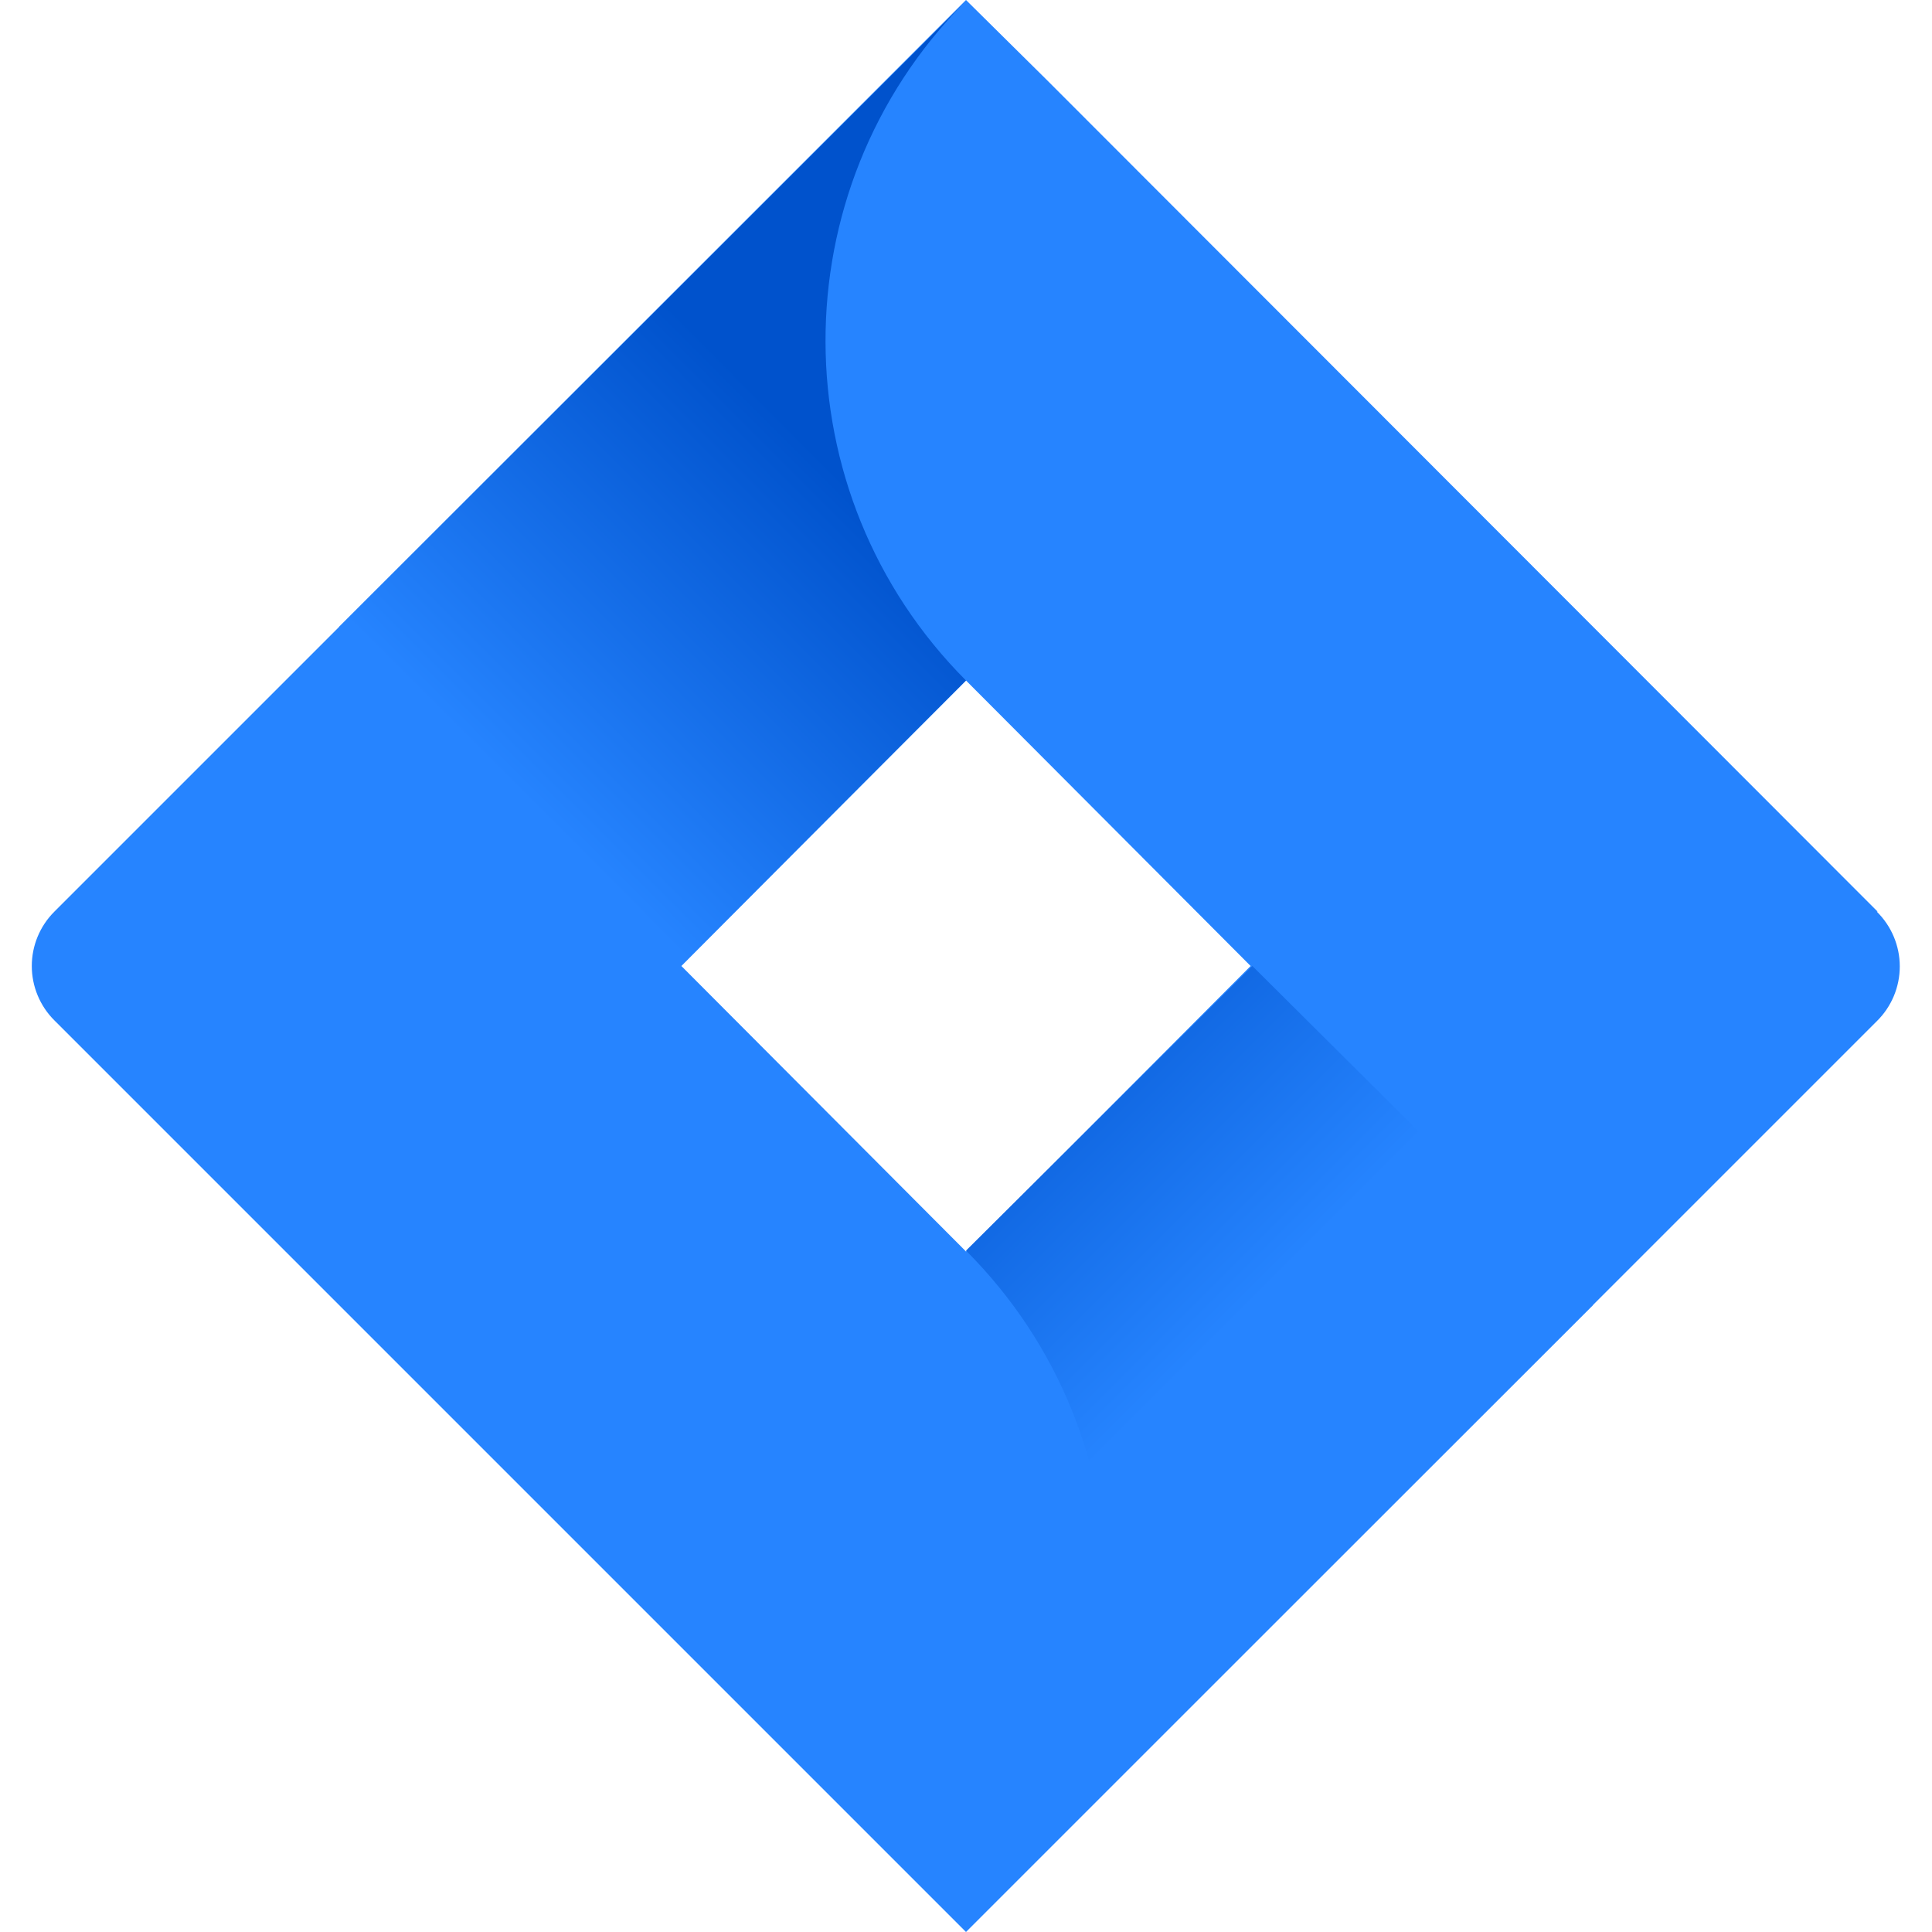
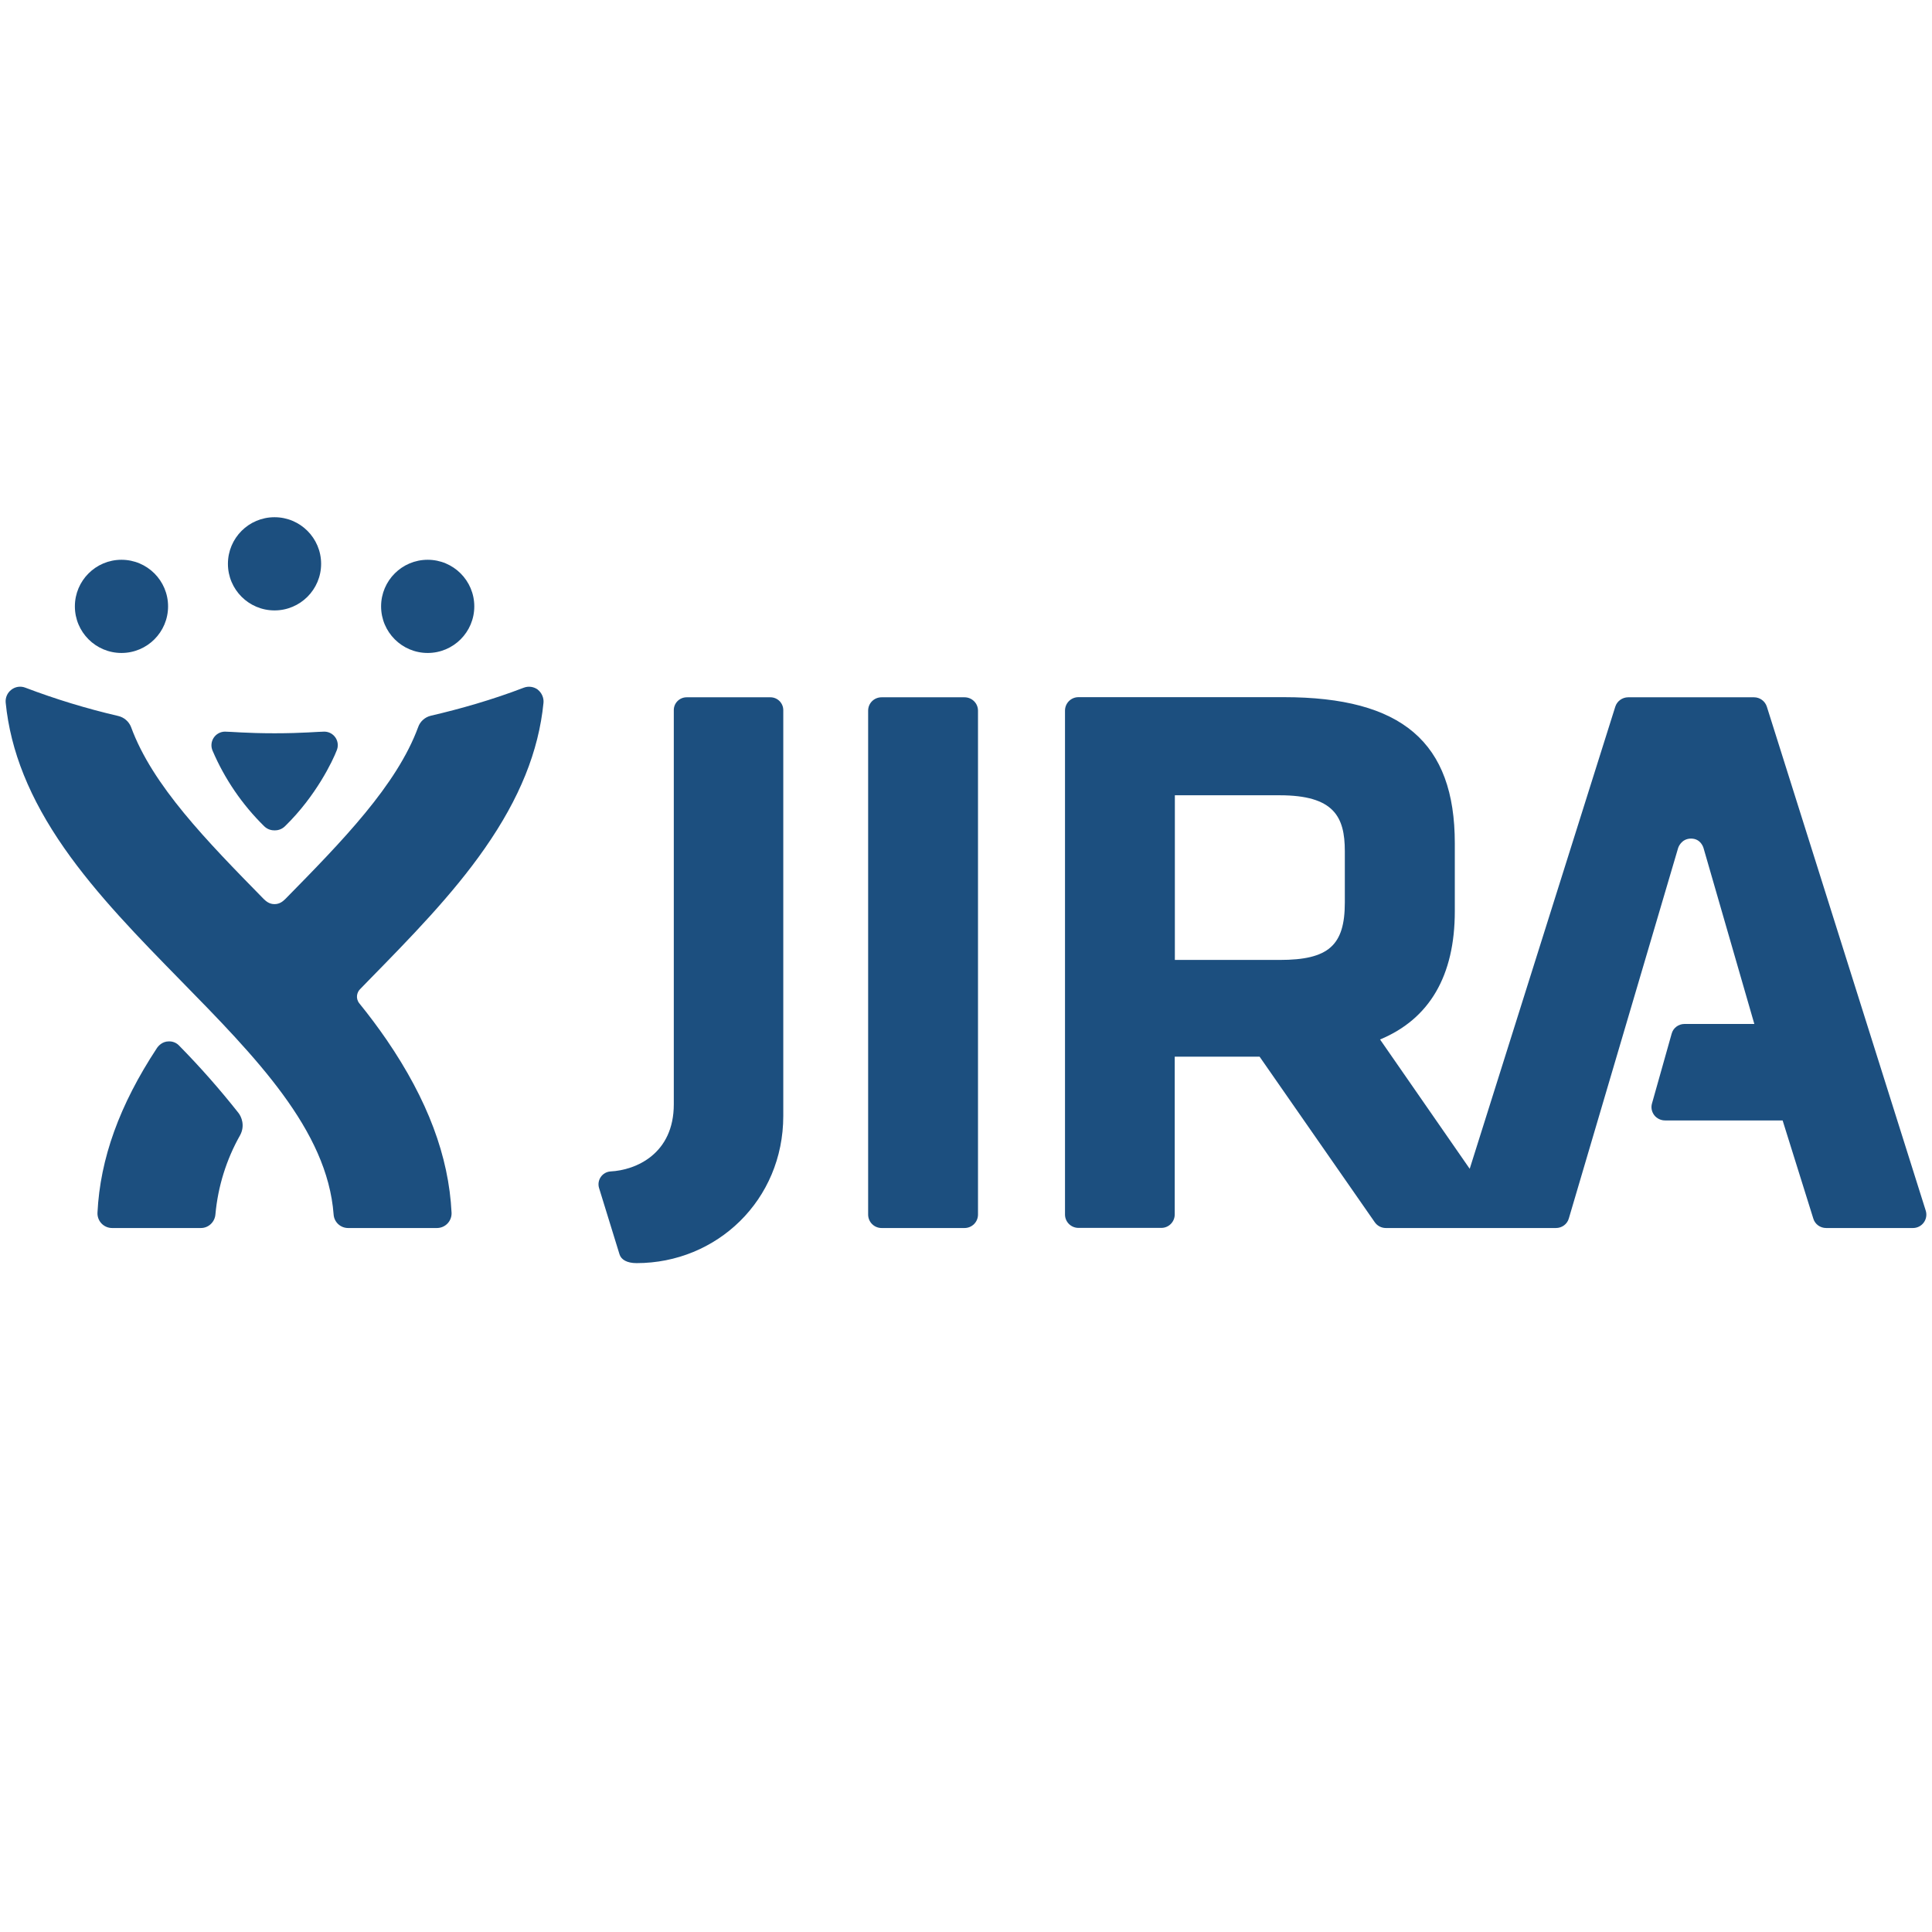
- <svg xmlns="http://www.w3.org/2000/svg" xmlns:xlink="http://www.w3.org/1999/xlink" viewBox="2.6 0 224 224">
+ <svg xmlns="http://www.w3.org/2000/svg" viewBox="0 0 1530 1530">
  <defs />
  <defs>
-     <linearGradient xlink:href="#a" id="b" gradientUnits="userSpaceOnUse" gradientTransform="matrix(1 0 0 -1 6.3 264)" x1="102.4" y1="218.6" x2="56.1" y2="172.4" />
+     <clipPath id="a">
+       <path d="M469 271h147v448.6H469zm0 0" />
+     </clipPath>
+     <clipPath id="b">
+       <path d="M838 271h683.1v421H838zm0 0" />
+     </clipPath>
  </defs>
-   <linearGradient id="a" gradientTransform="matrix(1 0 0 -1 0 264)" gradientUnits="userSpaceOnUse" x1="102.4" x2="56.1" y1="218.6" y2="172.4">
-     <stop offset=".2" stop-color="#0052cc" />
-     <stop offset="1" stop-color="#2684ff" />
-   </linearGradient>
-   <linearGradient id="c" x1="114.7" x2="160.8" xlink:href="#a" y1="85.8" y2="131.9" gradientTransform="translate(6.3)" />
-   <path d="M220.3 105.7L124 9.3 114.6 0 42 72.6 8.9 105.7a8.9 8.9 0 000 12.6l66.3 66.3 39.4 39.4 72.6-72.6 1-1 32-32a8.9 8.9 0 000-12.7zm-105.7 39.4l-33-33.1 33-33.1 33 33.1z" fill="#2684ff" />
-   <path d="M114.6 78.9a55.8 55.8 0 01-.2-78.6L41.9 72.7l39.5 39.4z" fill="url(#b)" />
-   <path d="M147.8 112l-33.2 33a55.8 55.8 0 010 78.9l72.7-72.6z" fill="url(#c)" />
+   <path d="M763.8 552.2h-65.6c-6 0-10.7 4.7-10.7 10.6v399c0 6 4.8 10.7 10.7 10.7h65.6c5.9 0 10.7-4.7 10.7-10.7v-399c0-5.9-4.8-10.6-10.7-10.6" fill="#1c4f7f" />
+   <g clip-path="url(#a)" transform="translate(4.4 280.8)">
+     <path d="M605.7 271.4h-66.3c-5.6 0-10.2 4.5-10.2 10.1v312.2c0 39.3-30 52.2-50.2 53.2a10.2 10.2 0 00-9 13.1l16.2 52.5c1.3 4.3 6 7 13.5 7 63.5 0 116.2-49.8 116.2-116.6V281.6a10.2 10.2 0 00-10.2-10.2" fill="#1c4f7f" />
+   </g>
+   <path d="M96.2 443.3a36.9 36.9 0 100 73.8 36.9 36.9 0 000-73.8M338.7 443.3a36.9 36.9 0 100 73.8 36.9 36.9 0 000-73.8M217.4 409.6a36.9 36.9 0 100 73.8 36.9 36.9 0 000-73.8M426 546.2a11.7 11.7 0 00-11.2-1.6c-25 9.6-50.4 16.8-73.6 22.2-4.7 1.1-8.5 4.6-10 8.9-17 46.2-60 90.2-105.3 136.3-1.8 1.7-4.3 4-8.5 4-4.1 0-6.6-2.2-8.5-4-45.2-46.1-88.2-90-105.1-136.2a14.4 14.4 0 00-10.2-8.8 571.4 571.4 0 01-73.5-22.4A11.3 11.3 0 009 546.2a11.5 11.5 0 00-4.5 10.2c3.8 38.4 19 76 46.4 115.3 25.8 37 59.4 71.3 91.9 104.5 59.8 61 116.4 118.7 121.4 185.6.4 6 5.4 10.7 11.5 10.7H346a11.6 11.6 0 0011.6-12.2c-2.2-44.6-19-89.4-51.4-136.8a459 459 0 00-21.7-29c-3.1-4-1.8-8.7.6-11.1l7-7.2c32.5-33.2 66.1-67.4 91.9-104.5 27.4-39.3 42.6-76.7 46.4-115.1.4-3.9-1.4-8-4.5-10.4M142 828.2a10.7 10.7 0 00-8.3-3.5c-5.2 0-8.3 3.6-9.5 5.4-29.6 45-44.9 87.5-47 130.2a11.6 11.6 0 0011.6 12.2h70.3c6 0 11-4.7 11.5-10.8a156 156 0 0119.6-62.8c4-7.5 1-14.6-1.4-17.6a651.2 651.2 0 00-46.8-53.1" fill="#1c4f7f" />
+   <path d="M217.5 580.7c22 0 34.8-1.3 39.3-1.3a10.7 10.7 0 019.8 15c-3 7.8-16.2 35.9-41 60-2.8 2.7-6 3.2-8.1 3.2-2.2 0-5.4-.5-8.2-3.2a186.9 186.9 0 01-41-60 10.8 10.8 0 019.8-15c4.4 0 17.2 1.3 39.3 1.3h.1" fill="#1c4f7f" />
+   <g clip-path="url(#b)" transform="translate(4.4 280.8)">
+     <path d="M1394.8 278.8a10.7 10.7 0 00-10.2-7.4H1285c-4.6 0-8.8 3-10.2 7.4l-115.3 366-71-102.4c39.2-16.3 59.2-50.5 59.2-101.6V387c0-80-41.8-115.7-135.5-115.7H849.7c-6 0-10.7 4.8-10.7 10.7v399c0 5.9 4.8 10.6 10.7 10.6h65.6c5.8 0 10.6-4.7 10.6-10.7V556h67.2l91.2 131.1c2 2.9 5.3 4.6 8.8 4.6h134.7c4.7 0 8.9-3 10.2-7.6l86.6-293.5s2.3-7.3 10.2-7.3c8 0 9.9 7.6 9.9 7.6l40.2 139.2h-55.3c-4.7 0-9 3.1-10.2 7.8l-15.5 55c-1 3.3-.3 6.7 1.7 9.4 2 2.6 5.2 4.2 8.6 4.2h93.1l24.3 77.7c1.3 4.5 5.5 7.5 10.2 7.5h68.6a10.6 10.6 0 0010.2-13.9zM1060.6 434c0 34-13 45.4-51.6 45.4h-83V349h83c43 0 51.6 17 51.6 44.2V434" fill="#1c4f7f" />
+   </g>
</svg>
